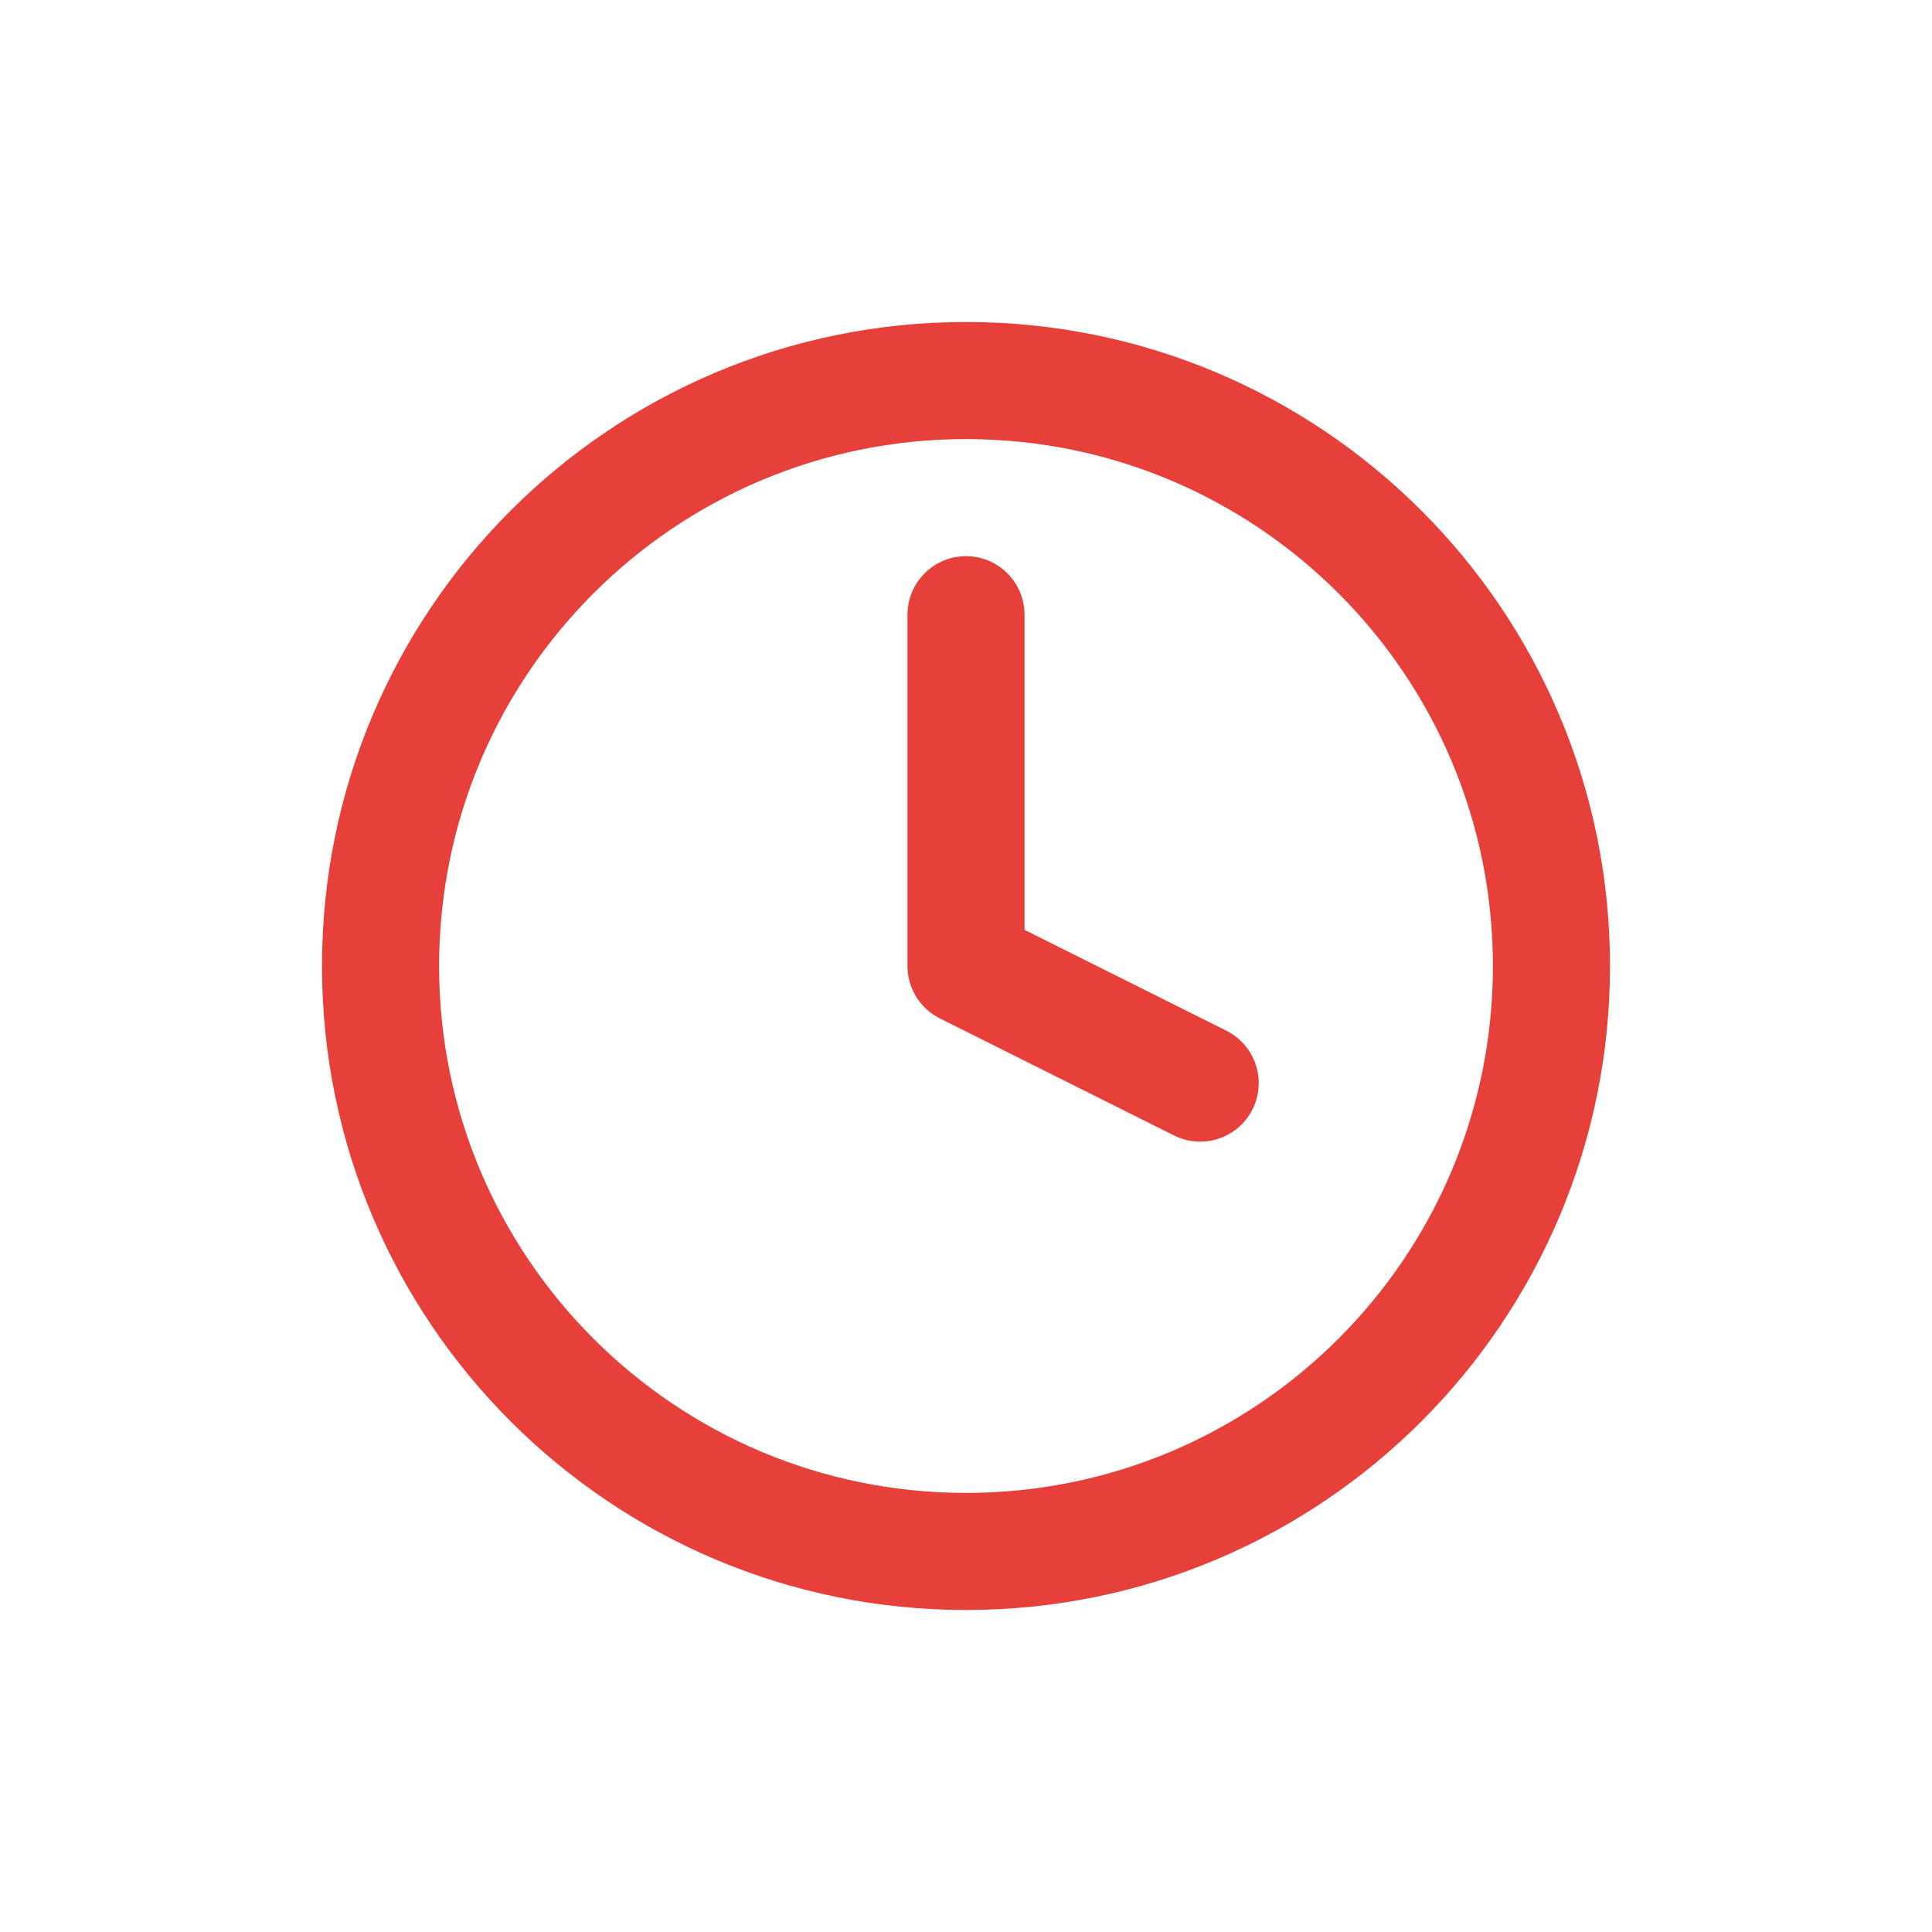
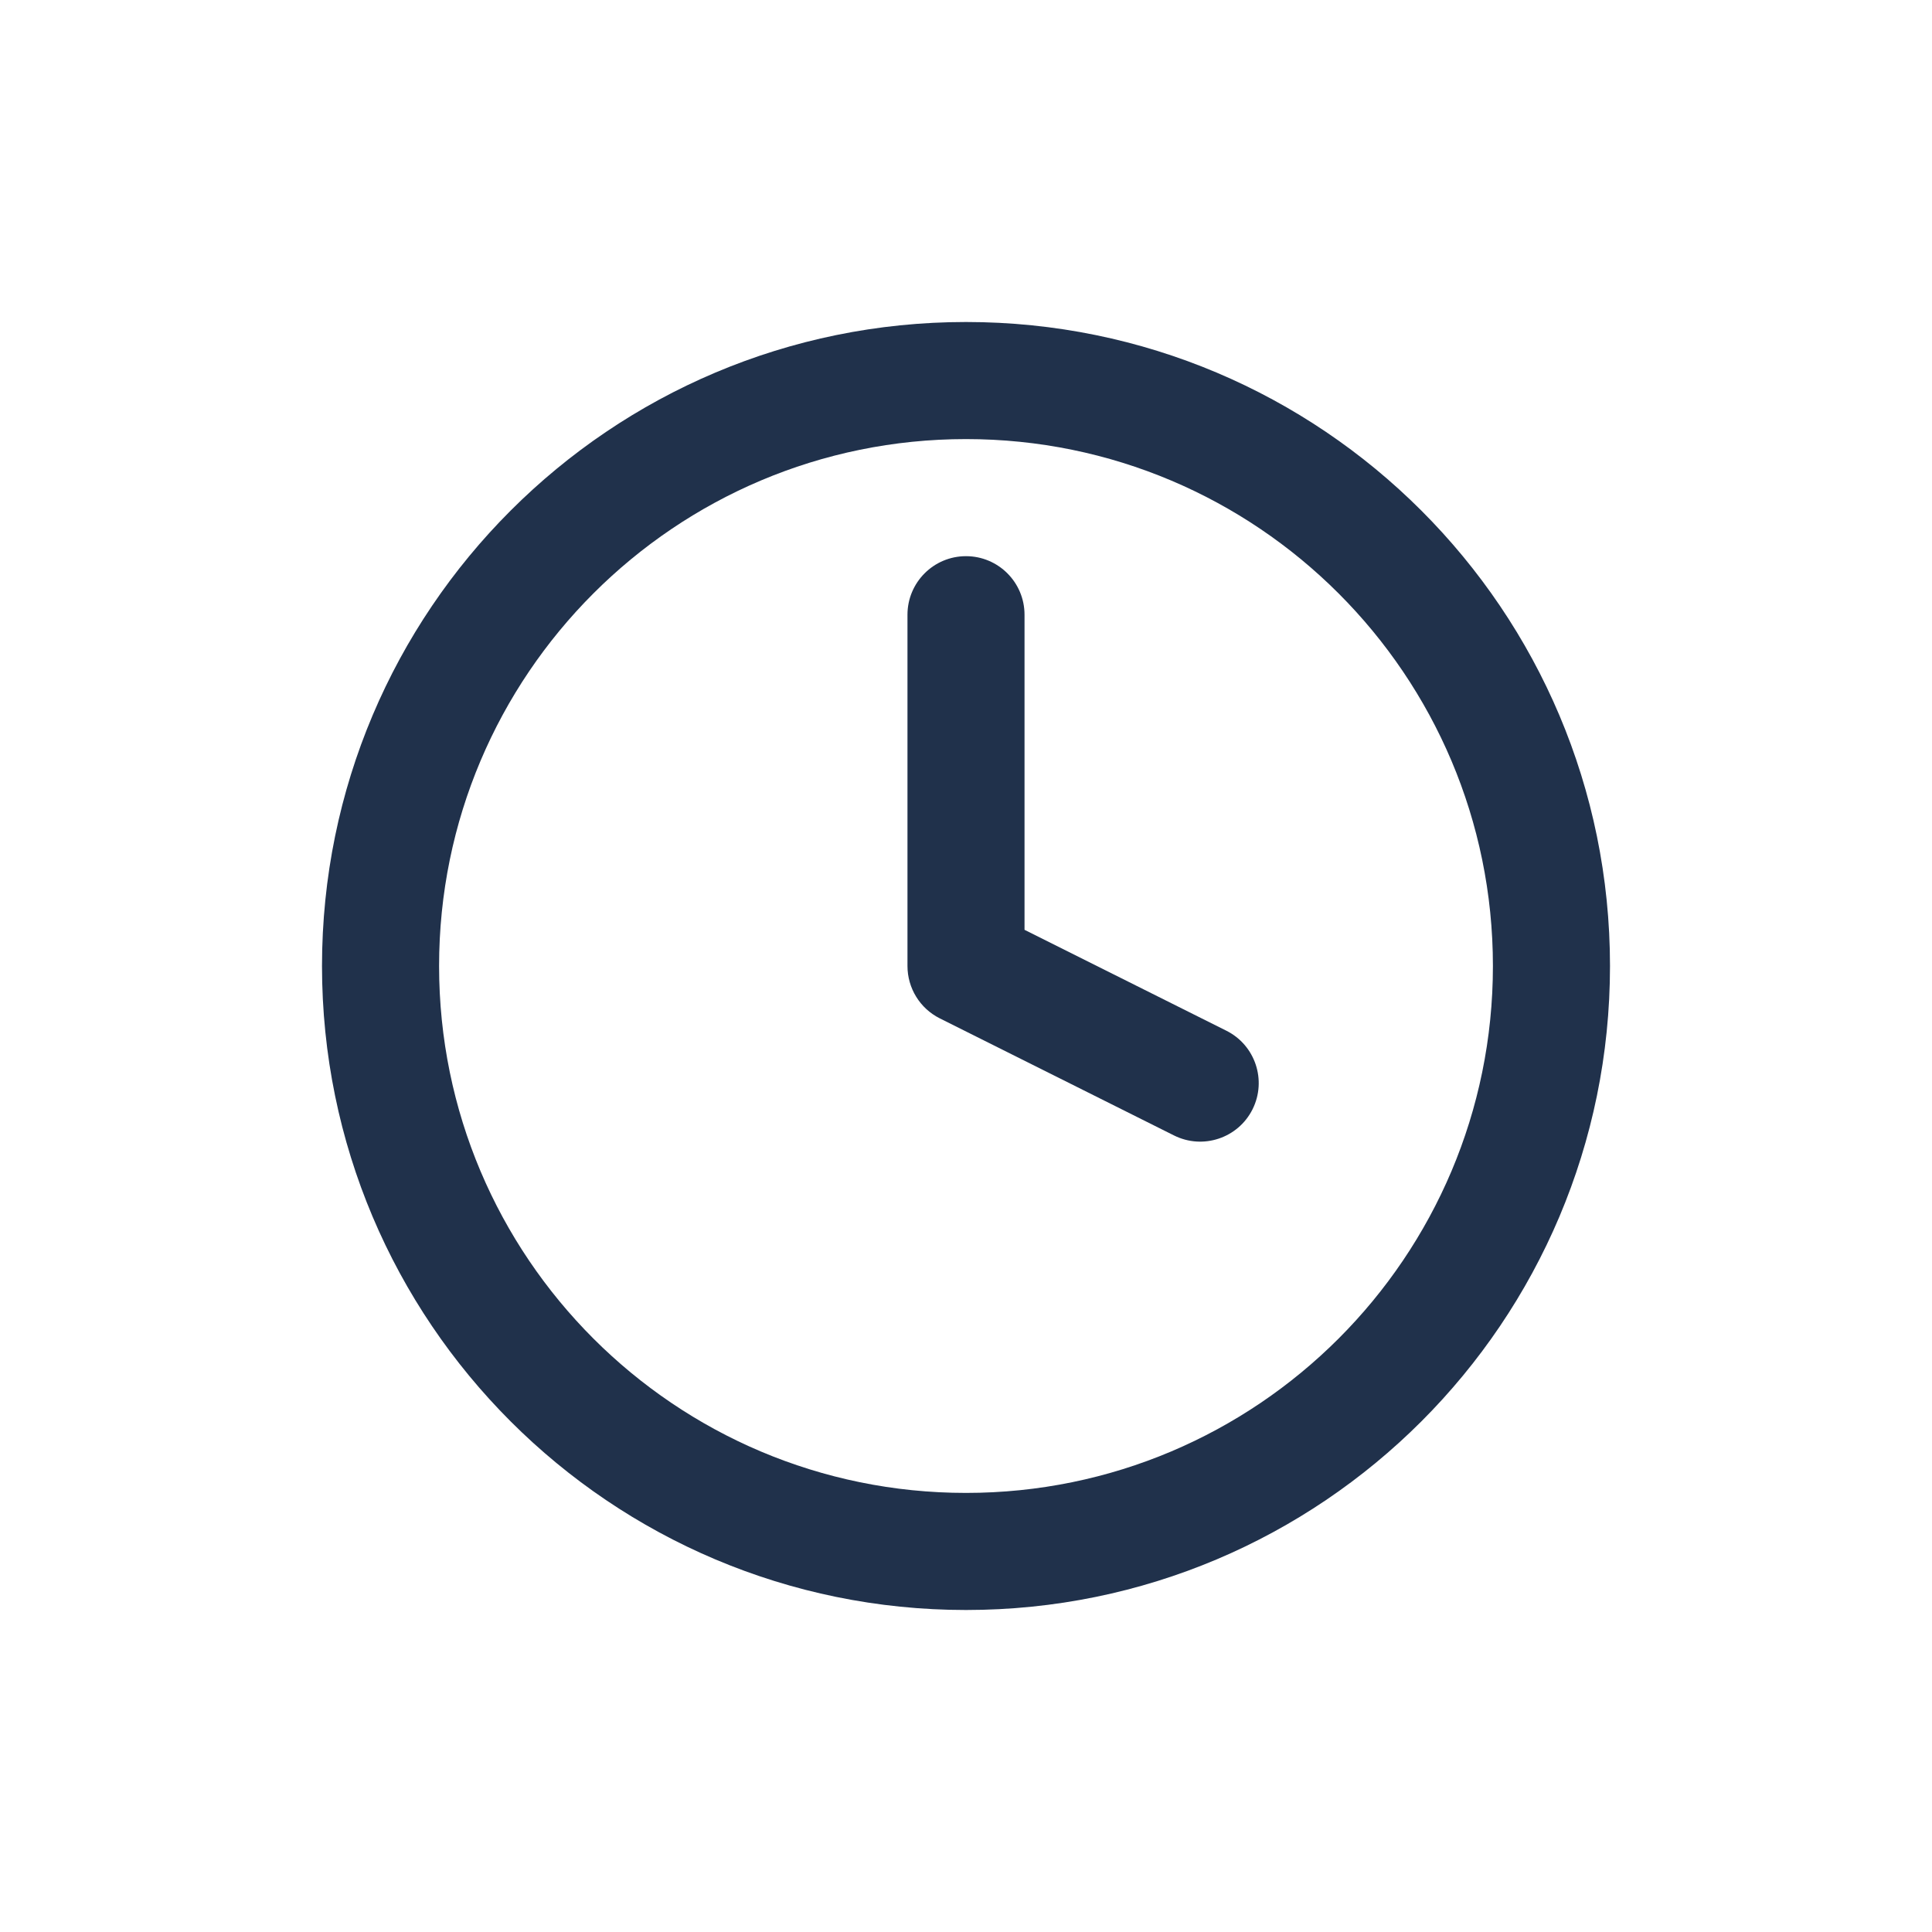
<svg xmlns="http://www.w3.org/2000/svg" width="48" height="48" viewBox="0 0 48 48" fill="none">
-   <path d="M25.454 15.273C25.454 14.469 24.803 13.818 24 13.818C23.197 13.818 22.546 14.469 22.546 15.273V24C22.546 24.551 22.857 25.055 23.349 25.301L29.168 28.21C29.886 28.569 30.76 28.278 31.119 27.56C31.478 26.841 31.187 25.967 30.469 25.608L25.454 23.101V15.273Z" fill="#E73F39" />
-   <path fill-rule="evenodd" clip-rule="evenodd" d="M24 8C15.163 8 8 15.163 8 24C8 32.837 15.163 40 24 40C32.837 40 40 32.837 40 24C40 15.163 32.837 8 24 8ZM10.909 24C10.909 16.77 16.77 10.909 24 10.909C31.23 10.909 37.091 16.77 37.091 24C37.091 31.23 31.23 37.091 24 37.091C16.77 37.091 10.909 31.23 10.909 24Z" fill="#E73F39" />
+   <path d="M25.454 15.273C25.454 14.469 24.803 13.818 24 13.818C23.197 13.818 22.546 14.469 22.546 15.273V24C22.546 24.551 22.857 25.055 23.349 25.301L29.168 28.21C29.886 28.569 30.76 28.278 31.119 27.56C31.478 26.841 31.187 25.967 30.469 25.608L25.454 23.101V15.273Z" fill="#20314B" />
+   <path fill-rule="evenodd" clip-rule="evenodd" d="M24 8C15.163 8 8 15.163 8 24C8 32.837 15.163 40 24 40C32.837 40 40 32.837 40 24C40 15.163 32.837 8 24 8ZM10.909 24C10.909 16.77 16.77 10.909 24 10.909C31.23 10.909 37.091 16.77 37.091 24C37.091 31.23 31.23 37.091 24 37.091C16.77 37.091 10.909 31.23 10.909 24Z" fill="#20314B" />
</svg>
